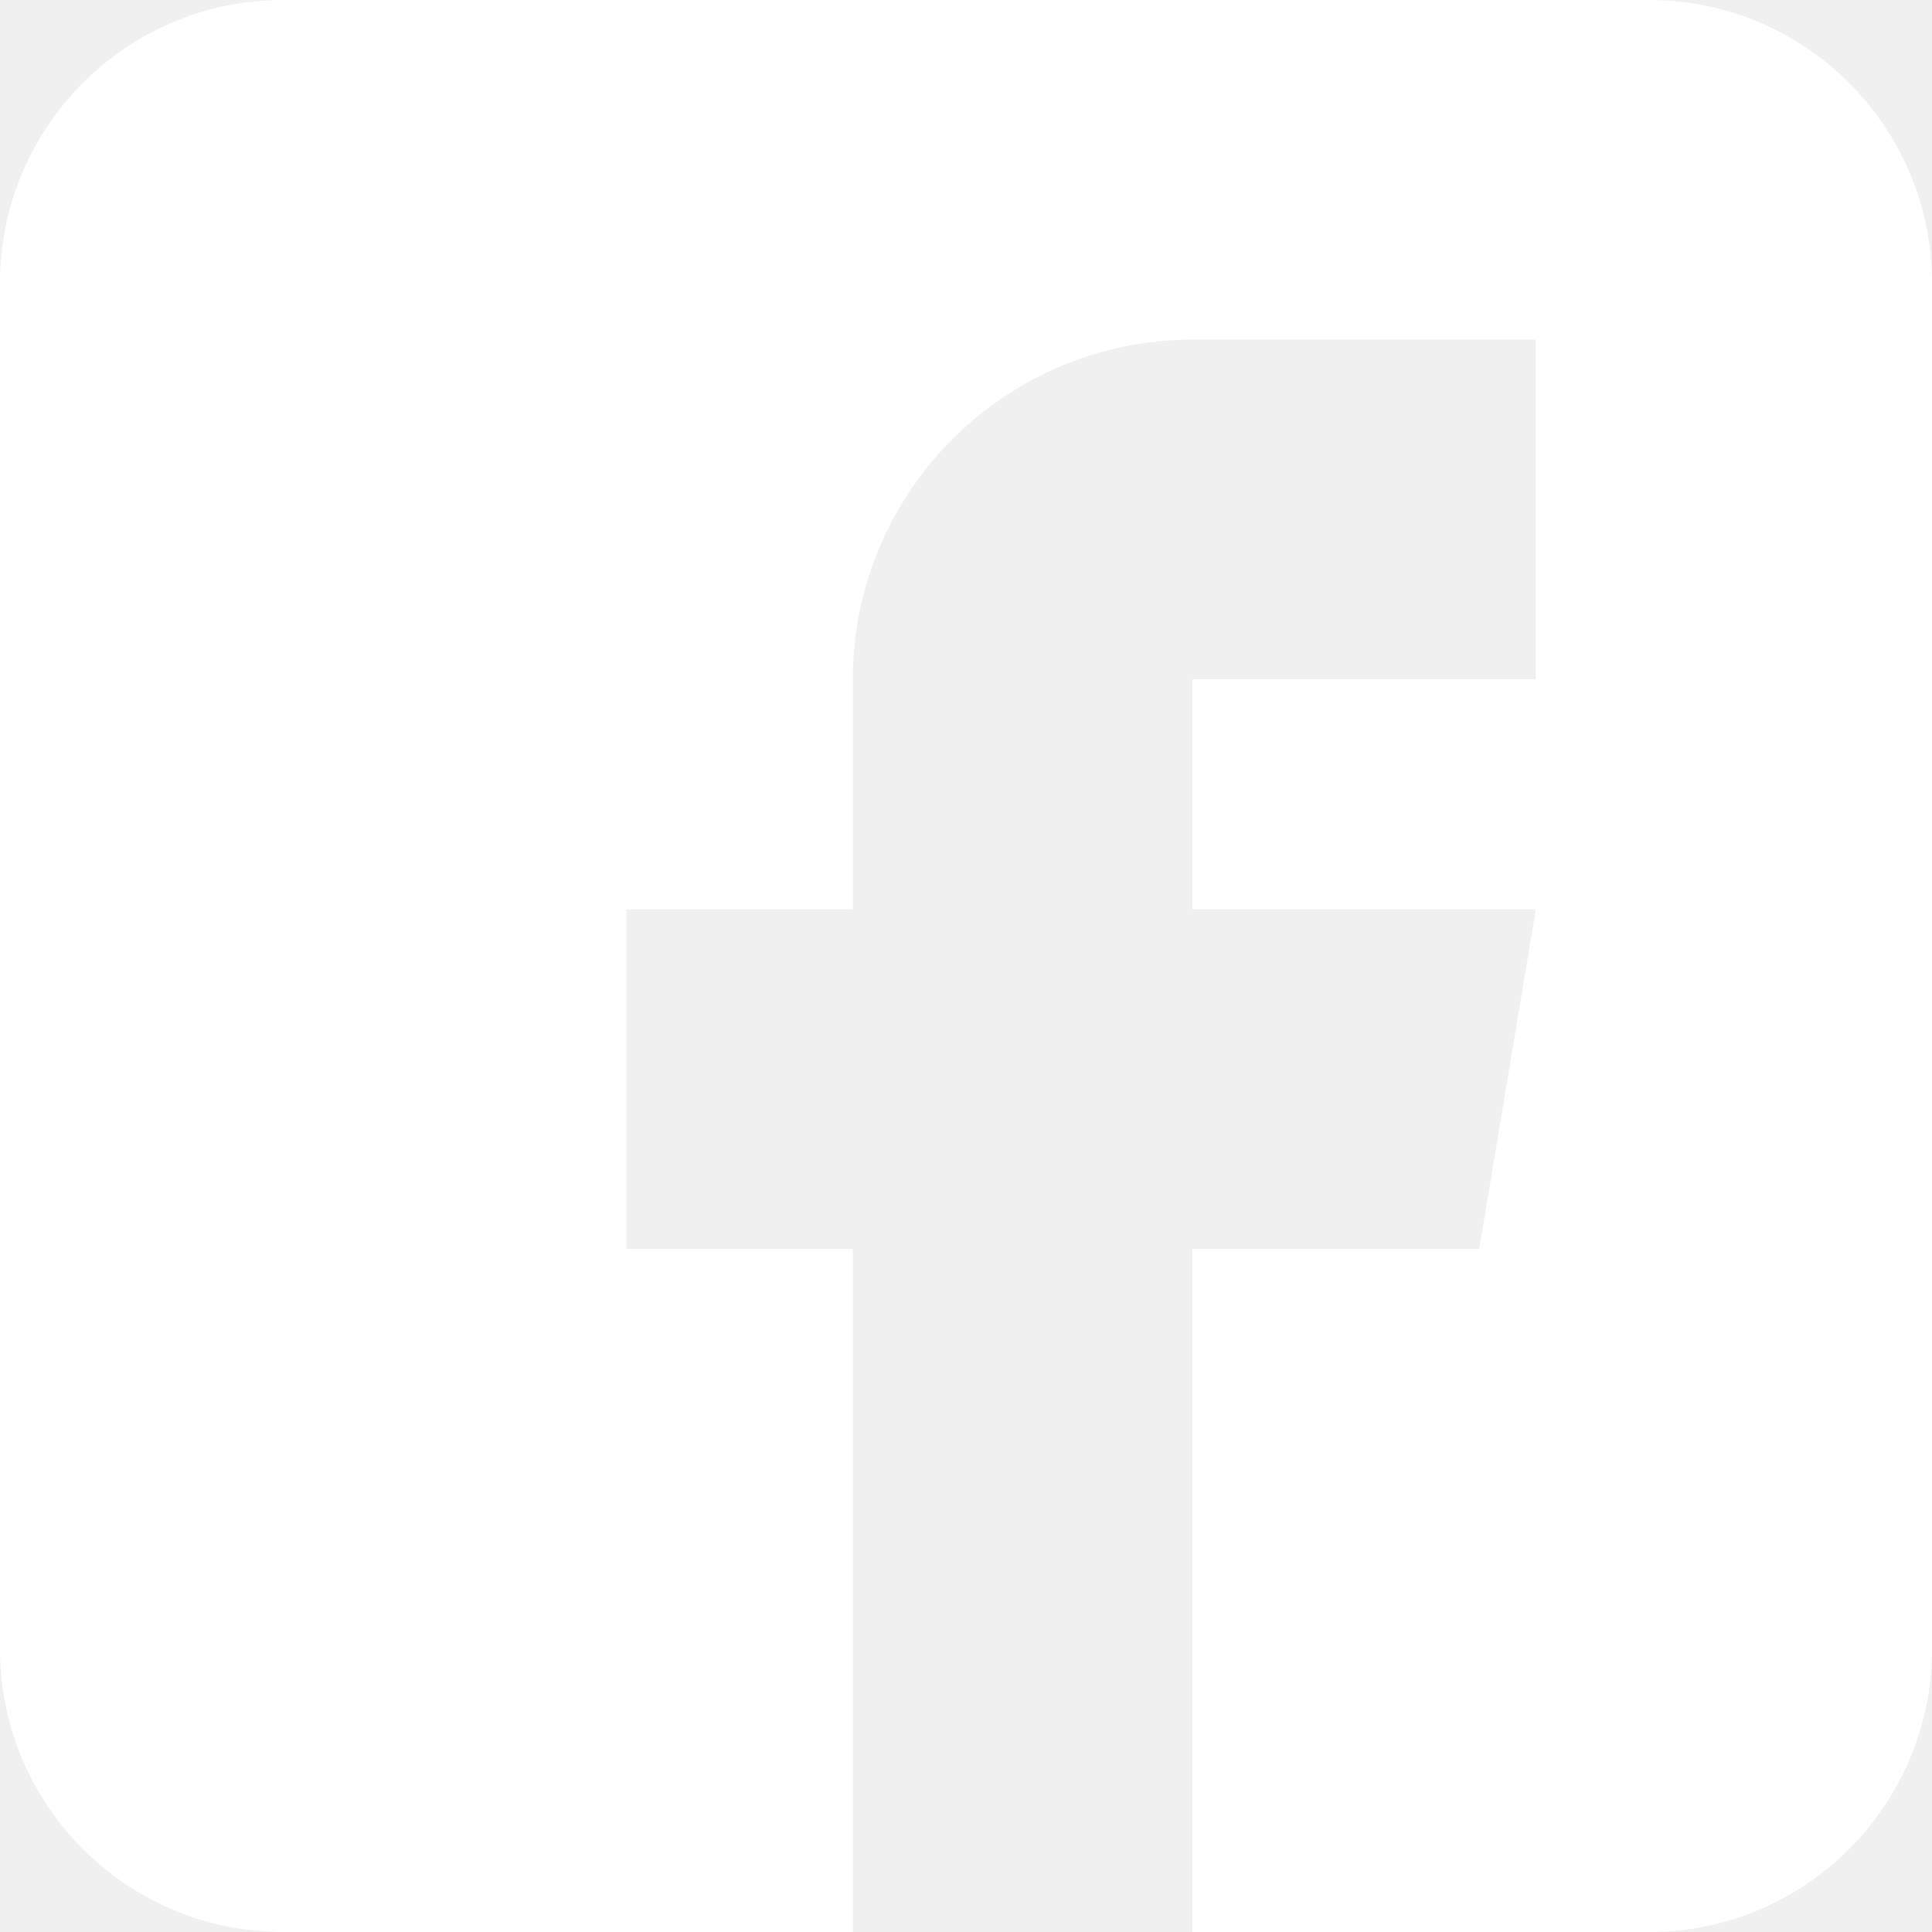
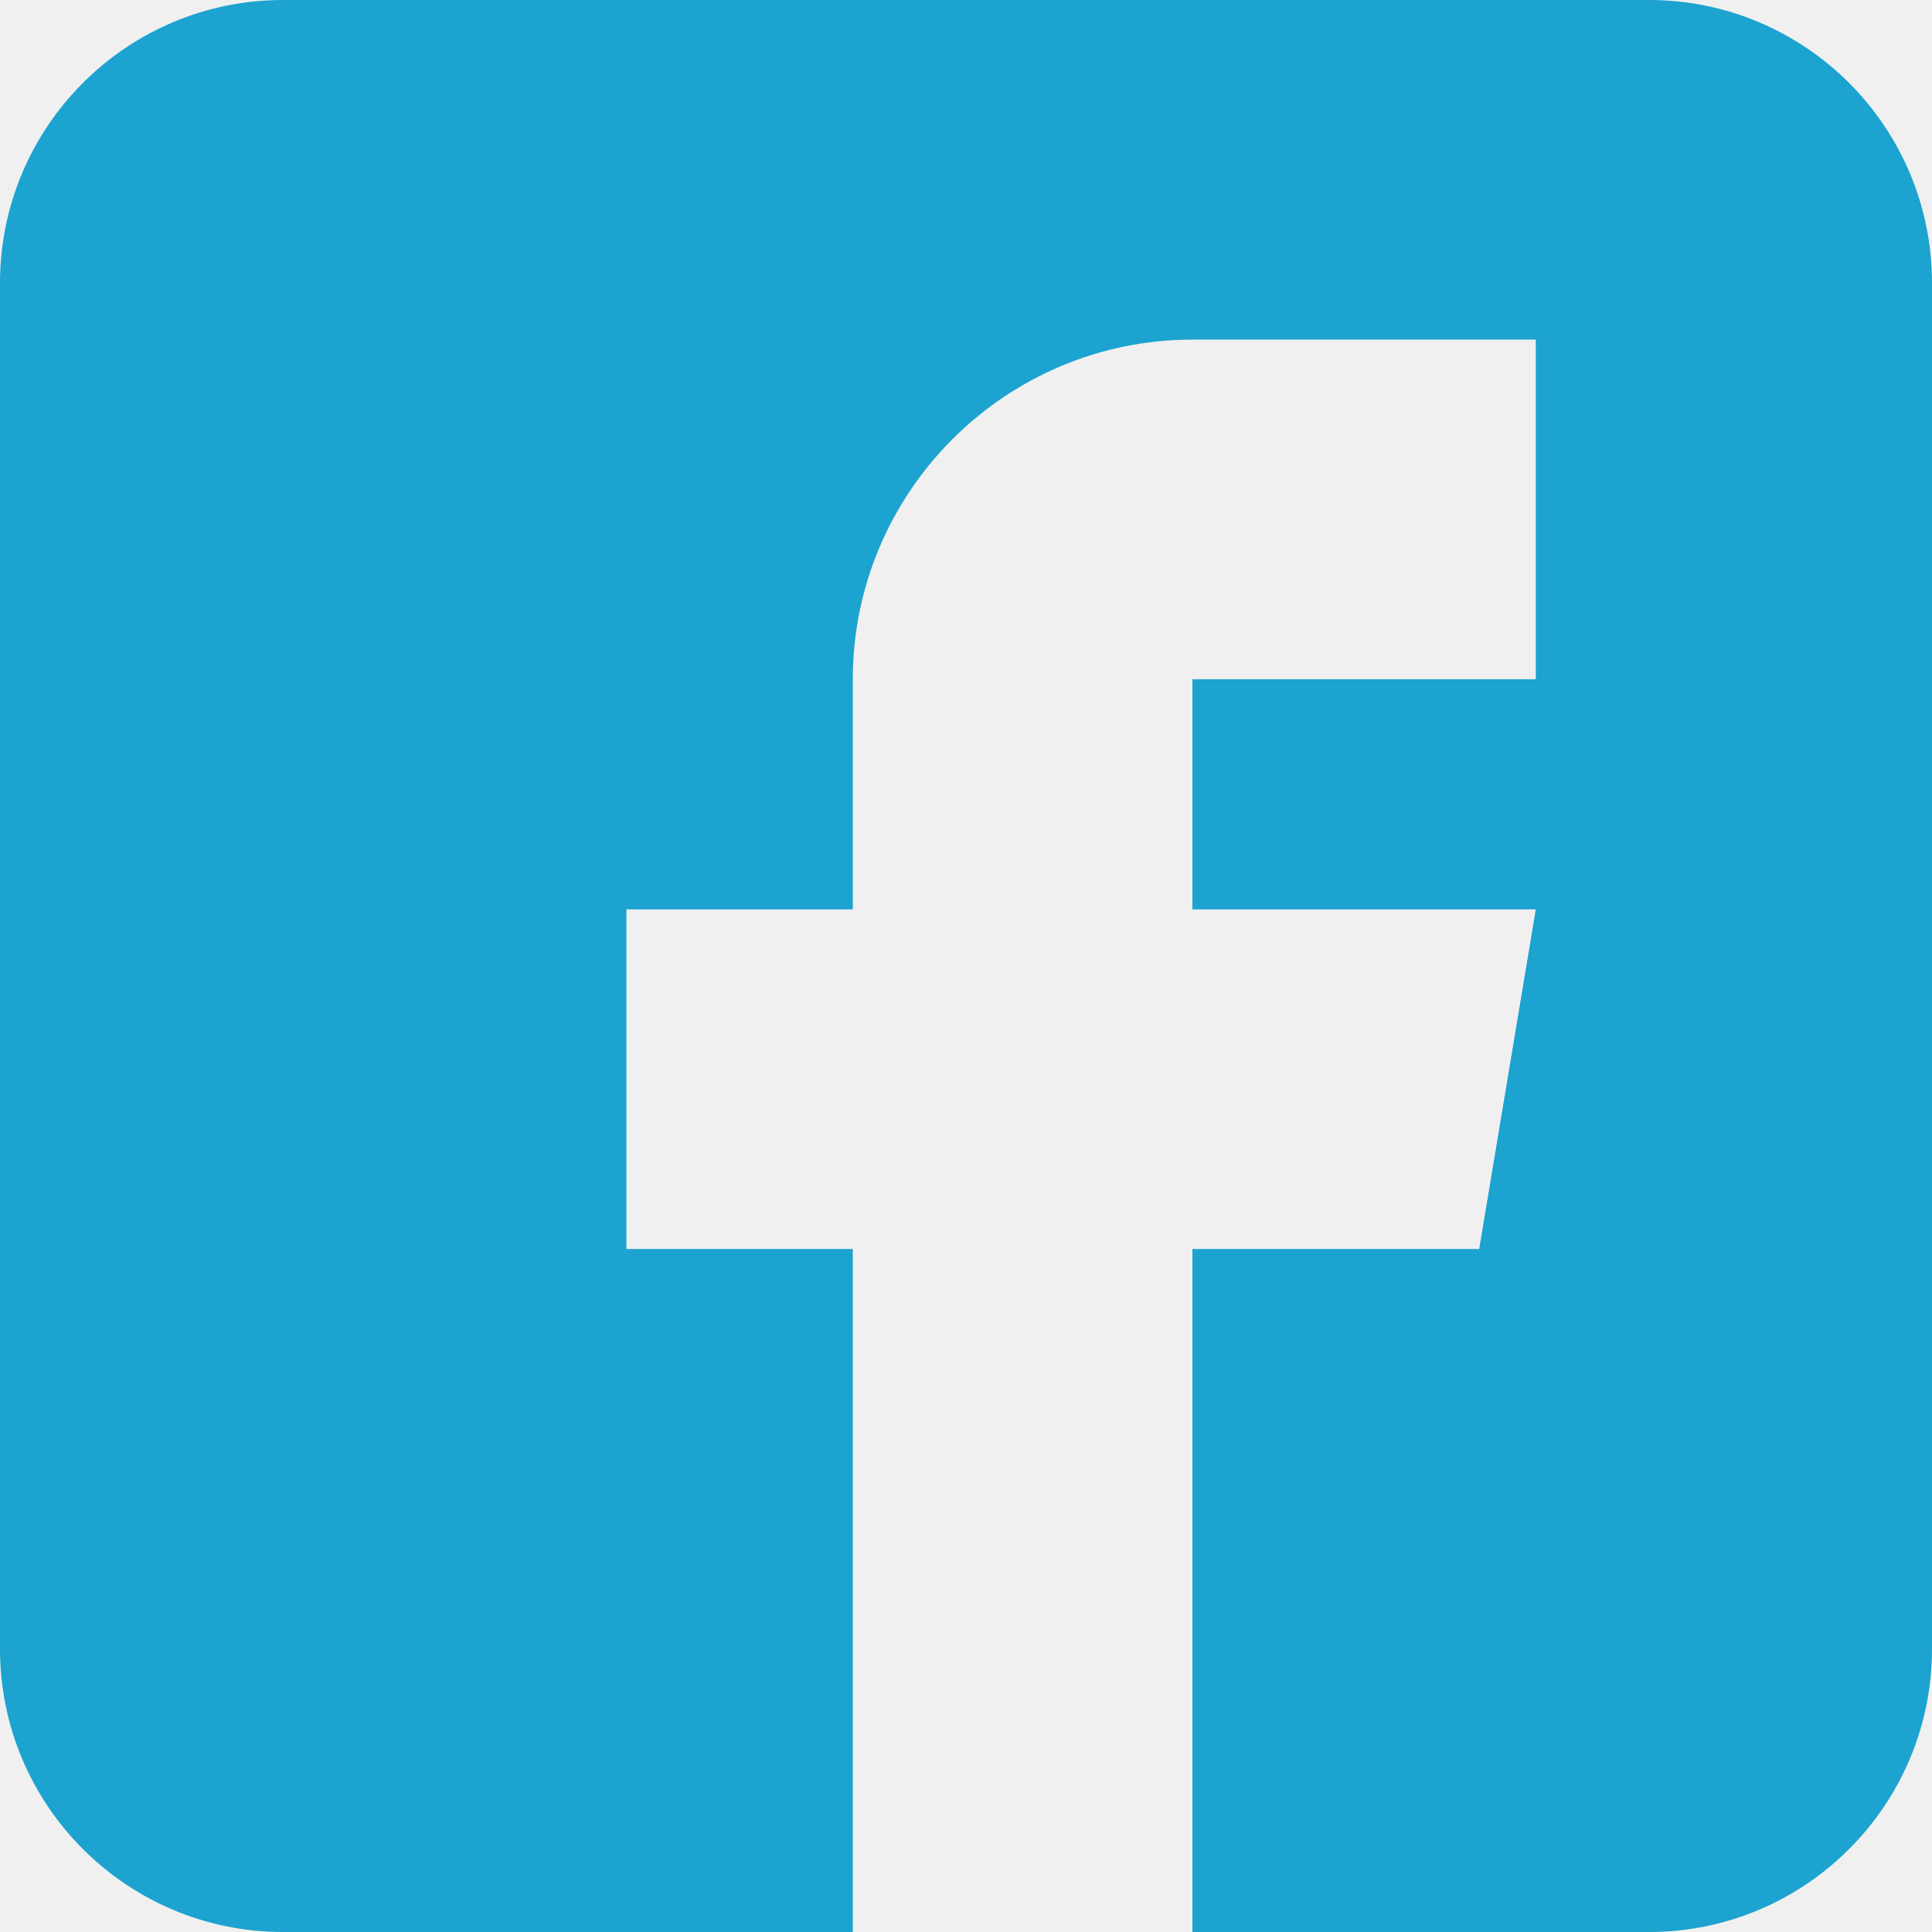
<svg xmlns="http://www.w3.org/2000/svg" version="1.1" id="Layer_1" x="0px" y="0px" viewBox="0 0 512 512" style="enable-background:new 0 0 512 512;" xml:space="preserve">
  <style type="text/css">
- 	.st0{fill:#FFFFFF;}
+ 	.st0{fill:#1CA3D0;}
</style>
  <path class="st0" d="M437,0H75C33.6,0,0,33.6,0,75v362c0,41.4,33.6,75,75,75h151V331h-60v-90h60v-61c0-49.6,40.4-90,90-90h91v90h-91  v61h91l-15,90h-76v181h121c41.4,0,75-33.6,75-75V75C512,33.6,478.4,0,437,0z" />
</svg>
